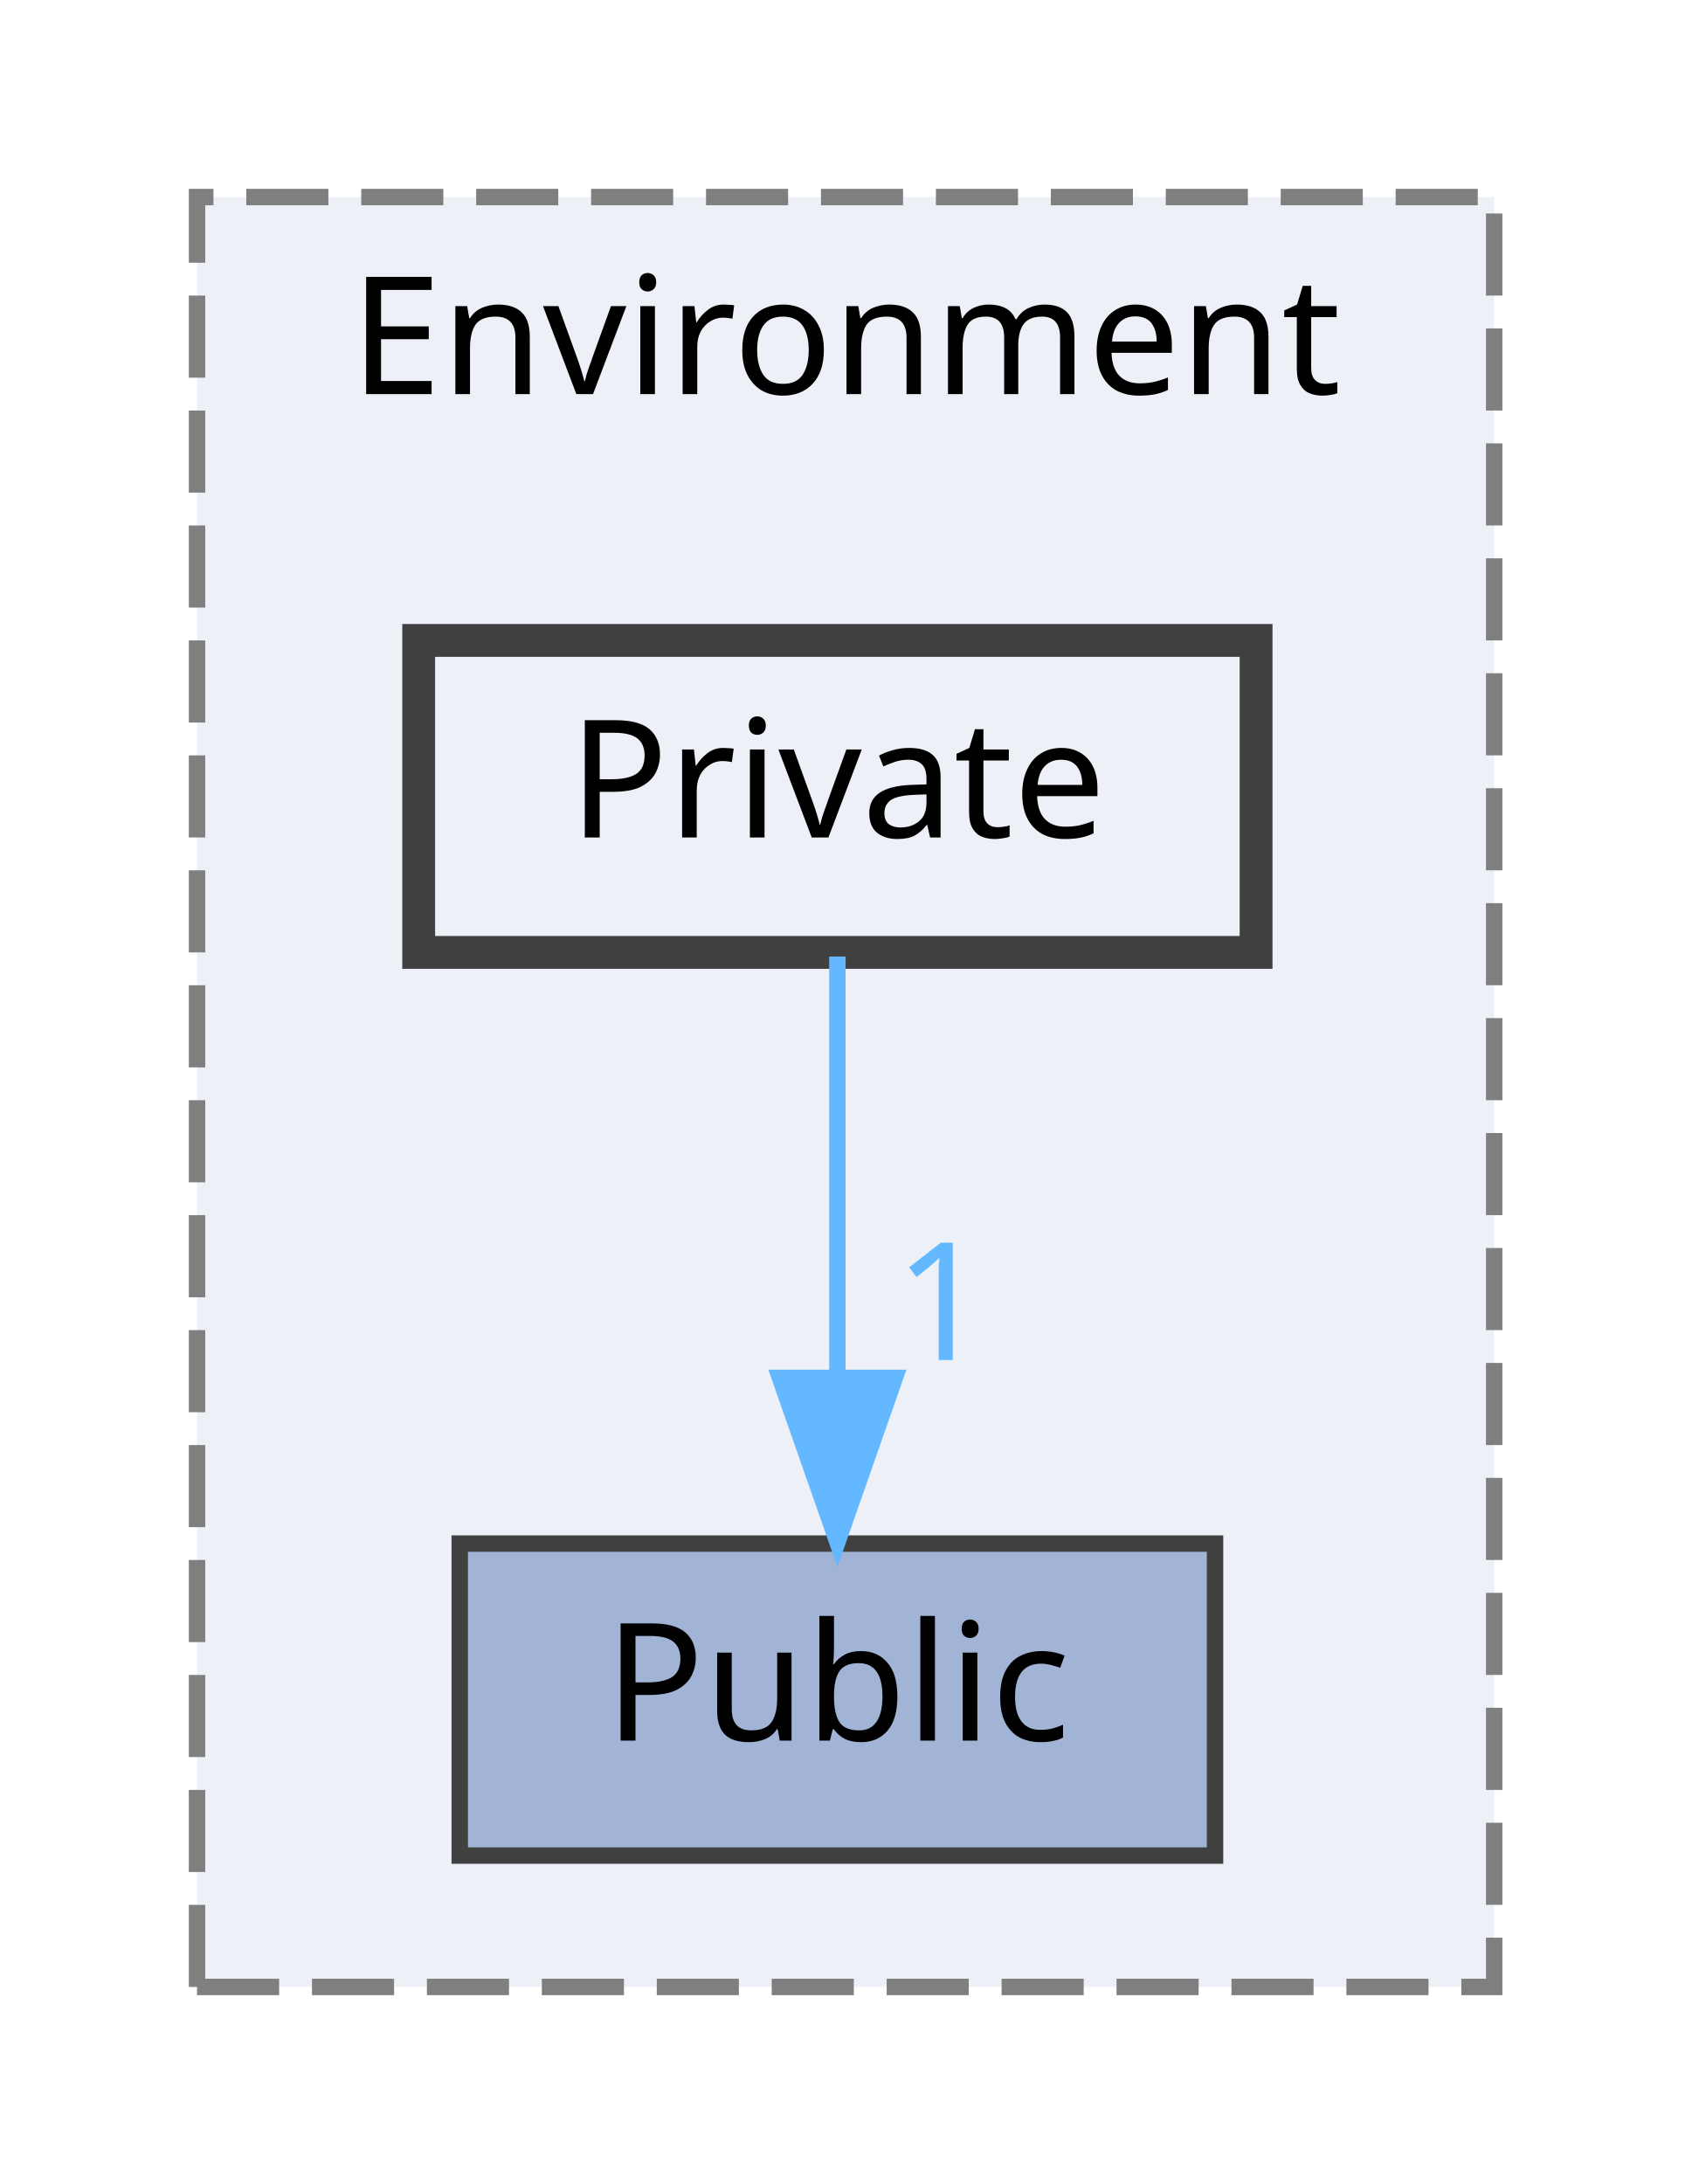
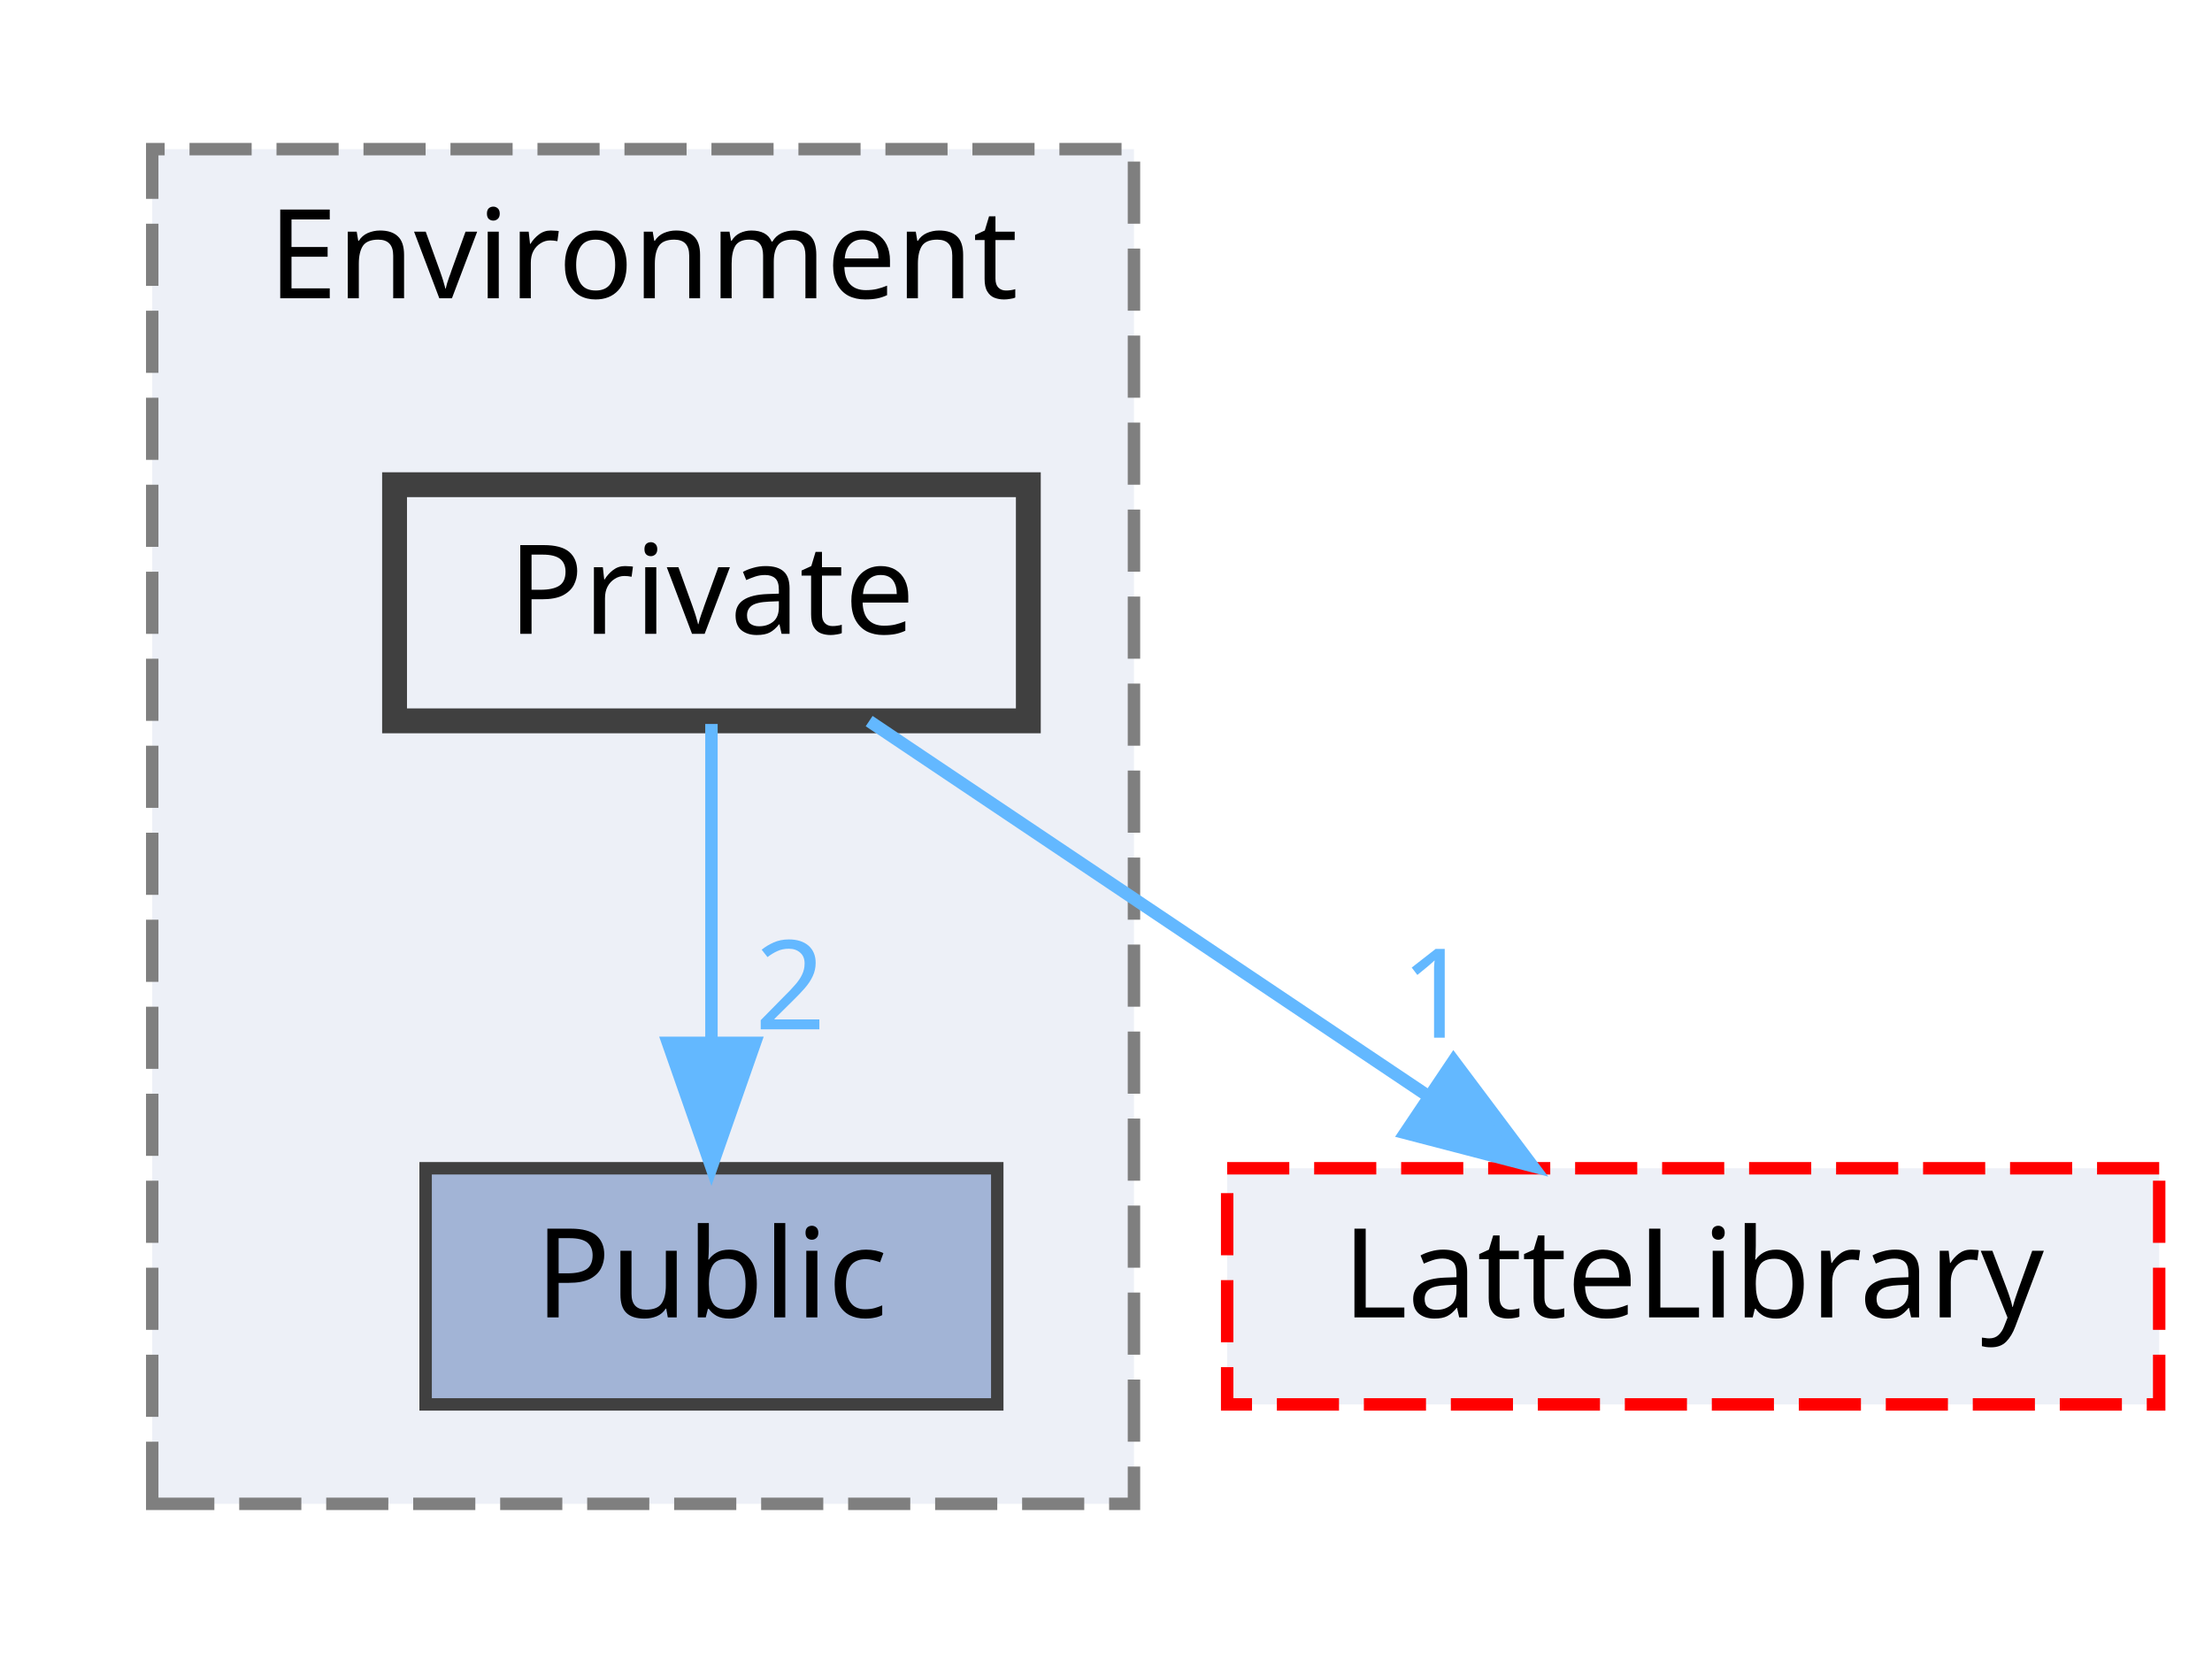
- <svg xmlns="http://www.w3.org/2000/svg" xmlns:xlink="http://www.w3.org/1999/xlink" width="103pt" height="133pt" viewBox="0.00 0.00 103.00 133.00">
+ <svg xmlns="http://www.w3.org/2000/svg" xmlns:xlink="http://www.w3.org/1999/xlink" width="178pt" height="133pt" viewBox="0.00 0.00 177.50 133.00">
  <g id="graph0" class="graph" transform="scale(1 1) rotate(0) translate(4 129)">
    <g id="clust1" class="cluster">
      <g id="a_clust1">
        <a xlink:href="dir_33401b21ee94a88a4c3dcbc47e107729.html" target="_top" xlink:title="Environment">
          <polygon fill="#edf0f7" stroke="#7f7f7f" stroke-dasharray="5,2" points="8,-8 8,-117 87,-117 87,-8 8,-8" />
          <text text-anchor="middle" x="47.5" y="-105" font-family="Malgun Gothic" font-size="10.00">Environment</text>
        </a>
      </g>
    </g>
    <g id="node1" class="node">
      <g id="a_node1">
        <a xlink:href="dir_a2886c9b9adb6fb89ba923e7f78b86f6.html" target="_top" xlink:title="Public">
-           <polygon fill="#a2b4d6" stroke="#404040" points="70,-35 24,-35 24,-16 70,-16 70,-35" />
-           <text text-anchor="middle" x="47" y="-23" font-family="Malgun Gothic" font-size="10.00">Public</text>
+           <polygon fill="#a2b4d6" stroke="#404040" points="76,-35 30,-35 30,-16 76,-16 76,-35" />
+           <text text-anchor="middle" x="53" y="-23" font-family="Malgun Gothic" font-size="10.00">Public</text>
        </a>
      </g>
    </g>
    <g id="node2" class="node">
      <g id="a_node2">
        <a xlink:href="dir_03408e5f9ddef377a4f13f94001e2629.html" target="_top" xlink:title="Private">
-           <polygon fill="#edf0f7" stroke="#404040" stroke-width="2" points="72.5,-90 21.5,-90 21.5,-71 72.5,-71 72.5,-90" />
-           <text text-anchor="middle" x="47" y="-78" font-family="Malgun Gothic" font-size="10.00">Private</text>
+           <polygon fill="#edf0f7" stroke="#404040" stroke-width="2" points="78.5,-90 27.5,-90 27.5,-71 78.5,-71 78.5,-90" />
+           <text text-anchor="middle" x="53" y="-78" font-family="Malgun Gothic" font-size="10.00">Private</text>
+         </a>
+       </g>
+     </g>
+     <g id="edge2" class="edge">
+       <g id="a_edge2">
+         <a xlink:href="dir_000024_000036.html" target="_top">
+           <path fill="none" stroke="#63b8ff" d="M53,-70.75C53,-63.8 53,-53.85 53,-45.13" />
+           <polygon fill="#63b8ff" stroke="#63b8ff" points="56.5,-45.09 53,-35.09 49.5,-45.09 56.5,-45.09" />
+         </a>
+       </g>
+       <g id="a_edge2-headlabel">
+         <a xlink:href="dir_000024_000036.html" target="_top" xlink:title="2">
+           <text text-anchor="middle" x="59.34" y="-46.18" font-family="Malgun Gothic" font-size="10.00" fill="#63b8ff">2</text>
+         </a>
+       </g>
+     </g>
+     <g id="node3" class="node">
+       <g id="a_node3">
+         <a xlink:href="dir_399370037b6f5ff6b0840148d18ec8d9.html" target="_top" xlink:title="LatteLibrary">
+           <polygon fill="#edf0f7" stroke="red" stroke-dasharray="5,2" points="169.5,-35 94.5,-35 94.5,-16 169.5,-16 169.5,-35" />
+           <text text-anchor="middle" x="132" y="-23" font-family="Malgun Gothic" font-size="10.00">LatteLibrary</text>
        </a>
      </g>
    </g>
    <g id="edge1" class="edge">
      <g id="a_edge1">
-         <a xlink:href="dir_000023_000033.html" target="_top">
-           <path fill="none" stroke="#63b8ff" d="M47,-70.75C47,-63.8 47,-53.85 47,-45.13" />
-           <polygon fill="#63b8ff" stroke="#63b8ff" points="50.5,-45.09 47,-35.09 43.5,-45.09 50.5,-45.09" />
+         <a xlink:href="dir_000024_000012.html" target="_top">
+           <path fill="none" stroke="#63b8ff" d="M65.69,-70.98C77.83,-62.84 96.36,-50.41 110.75,-40.76" />
+           <polygon fill="#63b8ff" stroke="#63b8ff" points="112.72,-43.65 119.08,-35.17 108.82,-37.84 112.72,-43.65" />
        </a>
      </g>
      <g id="a_edge1-headlabel">
-         <a xlink:href="dir_000023_000033.html" target="_top" xlink:title="1">
-           <text text-anchor="middle" x="53.34" y="-46.18" font-family="Malgun Gothic" font-size="10.00" fill="#63b8ff">1</text>
+         <a xlink:href="dir_000024_000012.html" target="_top" xlink:title="1">
+           <text text-anchor="middle" x="111.32" y="-45.51" font-family="Malgun Gothic" font-size="10.00" fill="#63b8ff">1</text>
        </a>
      </g>
    </g>
  </g>
</svg>
